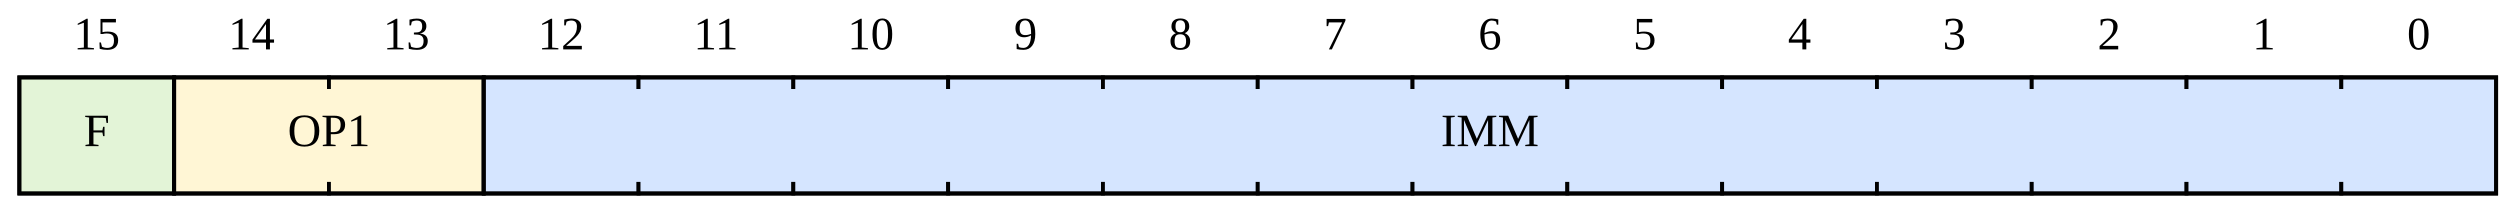
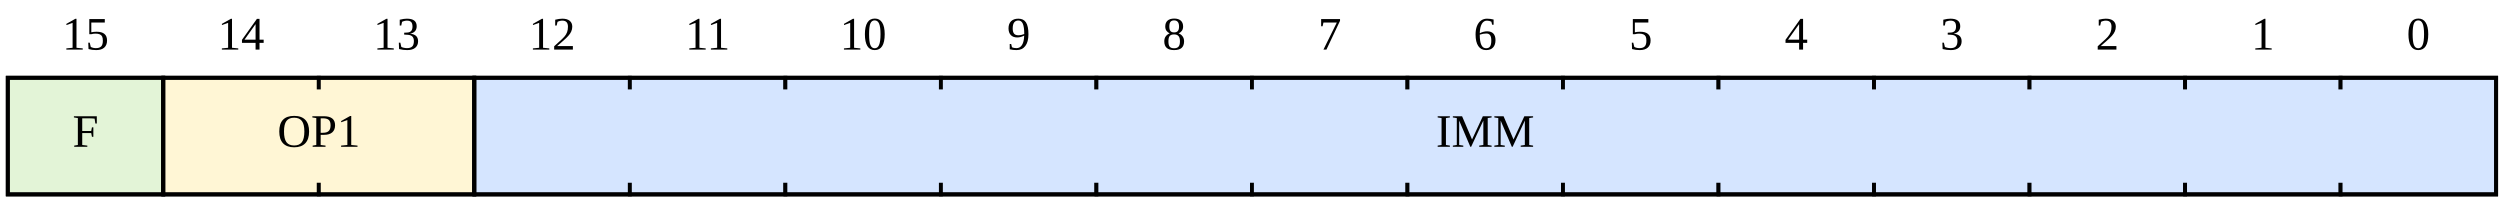
- <svg xmlns="http://www.w3.org/2000/svg" version="1.1" width="646" height="51">
-   <rect x="0" y="0" width="646" height="51" stroke="white" fill="white" />
-   <text x="25.0" y="10.0" fill="black" text-anchor="middle" dominant-baseline="middle">15</text>
-   <text x="65.0" y="10.0" fill="black" text-anchor="middle" dominant-baseline="middle">14</text>
-   <text x="105.0" y="10.0" fill="black" text-anchor="middle" dominant-baseline="middle">13</text>
-   <text x="145.0" y="10.0" fill="black" text-anchor="middle" dominant-baseline="middle">12</text>
-   <text x="185.0" y="10.0" fill="black" text-anchor="middle" dominant-baseline="middle">11</text>
-   <text x="225.0" y="10.0" fill="black" text-anchor="middle" dominant-baseline="middle">10</text>
-   <text x="265.0" y="10.0" fill="black" text-anchor="middle" dominant-baseline="middle">9</text>
-   <text x="305.0" y="10.0" fill="black" text-anchor="middle" dominant-baseline="middle">8</text>
-   <text x="345.0" y="10.0" fill="black" text-anchor="middle" dominant-baseline="middle">7</text>
-   <text x="385.0" y="10.0" fill="black" text-anchor="middle" dominant-baseline="middle">6</text>
-   <text x="425.0" y="10.0" fill="black" text-anchor="middle" dominant-baseline="middle">5</text>
-   <text x="465.0" y="10.0" fill="black" text-anchor="middle" dominant-baseline="middle">4</text>
-   <text x="505.0" y="10.0" fill="black" text-anchor="middle" dominant-baseline="middle">3</text>
-   <text x="545.0" y="10.0" fill="black" text-anchor="middle" dominant-baseline="middle">2</text>
-   <text x="585.0" y="10.0" fill="black" text-anchor="middle" dominant-baseline="middle">1</text>
-   <text x="625.0" y="10.0" fill="black" text-anchor="middle" dominant-baseline="middle">0</text>
-   <rect x="5" y="20" width="40" height="30" stroke="black" fill="#e3f4d7" />
-   <rect x="5" y="20" width="40" height="30" stroke="black" fill="none" />
-   <text x="25.0" y="35.0" fill="black" text-anchor="middle" dominant-baseline="middle">F</text>
-   <rect x="45" y="20" width="40" height="30" stroke="black" fill="#fff6d5" />
-   <rect x="85" y="20" width="40" height="30" stroke="black" fill="#fff6d5" />
-   <rect x="48" y="23" width="74" height="24" stroke="none" fill="#fff6d5" />
-   <rect x="45" y="20" width="80" height="30" stroke="black" fill="none" />
-   <text x="85.0" y="35.0" fill="black" text-anchor="middle" dominant-baseline="middle">OP1</text>
-   <rect x="125" y="20" width="40" height="30" stroke="black" fill="#d5e5ff" />
-   <rect x="165" y="20" width="40" height="30" stroke="black" fill="#d5e5ff" />
-   <rect x="205" y="20" width="40" height="30" stroke="black" fill="#d5e5ff" />
-   <rect x="245" y="20" width="40" height="30" stroke="black" fill="#d5e5ff" />
-   <rect x="285" y="20" width="40" height="30" stroke="black" fill="#d5e5ff" />
-   <rect x="325" y="20" width="40" height="30" stroke="black" fill="#d5e5ff" />
-   <rect x="365" y="20" width="40" height="30" stroke="black" fill="#d5e5ff" />
-   <rect x="405" y="20" width="40" height="30" stroke="black" fill="#d5e5ff" />
-   <rect x="445" y="20" width="40" height="30" stroke="black" fill="#d5e5ff" />
-   <rect x="485" y="20" width="40" height="30" stroke="black" fill="#d5e5ff" />
-   <rect x="525" y="20" width="40" height="30" stroke="black" fill="#d5e5ff" />
-   <rect x="565" y="20" width="40" height="30" stroke="black" fill="#d5e5ff" />
-   <rect x="605" y="20" width="40" height="30" stroke="black" fill="#d5e5ff" />
-   <rect x="128" y="23" width="514" height="24" stroke="none" fill="#d5e5ff" />
-   <rect x="125" y="20" width="520" height="30" stroke="black" fill="none" />
-   <text x="385.0" y="35.0" fill="black" text-anchor="middle" dominant-baseline="middle">IMM</text>
+ <svg xmlns="http://www.w3.org/2000/svg" version="1.1" width="643" height="51">
+   <rect x="0" y="0" width="643" height="51" stroke="white" fill="white" />
+   <text x="22.0" y="10.0" fill="black" text-anchor="middle" dominant-baseline="middle">15</text>
+   <text x="62.0" y="10.0" fill="black" text-anchor="middle" dominant-baseline="middle">14</text>
+   <text x="102.0" y="10.0" fill="black" text-anchor="middle" dominant-baseline="middle">13</text>
+   <text x="142.0" y="10.0" fill="black" text-anchor="middle" dominant-baseline="middle">12</text>
+   <text x="182.0" y="10.0" fill="black" text-anchor="middle" dominant-baseline="middle">11</text>
+   <text x="222.0" y="10.0" fill="black" text-anchor="middle" dominant-baseline="middle">10</text>
+   <text x="262.0" y="10.0" fill="black" text-anchor="middle" dominant-baseline="middle">9</text>
+   <text x="302.0" y="10.0" fill="black" text-anchor="middle" dominant-baseline="middle">8</text>
+   <text x="342.0" y="10.0" fill="black" text-anchor="middle" dominant-baseline="middle">7</text>
+   <text x="382.0" y="10.0" fill="black" text-anchor="middle" dominant-baseline="middle">6</text>
+   <text x="422.0" y="10.0" fill="black" text-anchor="middle" dominant-baseline="middle">5</text>
+   <text x="462.0" y="10.0" fill="black" text-anchor="middle" dominant-baseline="middle">4</text>
+   <text x="502.0" y="10.0" fill="black" text-anchor="middle" dominant-baseline="middle">3</text>
+   <text x="542.0" y="10.0" fill="black" text-anchor="middle" dominant-baseline="middle">2</text>
+   <text x="582.0" y="10.0" fill="black" text-anchor="middle" dominant-baseline="middle">1</text>
+   <text x="622.0" y="10.0" fill="black" text-anchor="middle" dominant-baseline="middle">0</text>
+   <rect x="2" y="20" width="40" height="30" stroke="black" fill="#e3f4d7" />
+   <rect x="2" y="20" width="40" height="30" stroke="black" fill="none" />
+   <text x="22.0" y="35.0" fill="black" text-anchor="middle" dominant-baseline="middle">F</text>
+   <rect x="42" y="20" width="40" height="30" stroke="black" fill="#fff6d5" />
+   <rect x="82" y="20" width="40" height="30" stroke="black" fill="#fff6d5" />
+   <rect x="45" y="23" width="74" height="24" stroke="none" fill="#fff6d5" />
+   <rect x="42" y="20" width="80" height="30" stroke="black" fill="none" />
+   <text x="82.0" y="35.0" fill="black" text-anchor="middle" dominant-baseline="middle">OP1</text>
+   <rect x="122" y="20" width="40" height="30" stroke="black" fill="#d5e5ff" />
+   <rect x="162" y="20" width="40" height="30" stroke="black" fill="#d5e5ff" />
+   <rect x="202" y="20" width="40" height="30" stroke="black" fill="#d5e5ff" />
+   <rect x="242" y="20" width="40" height="30" stroke="black" fill="#d5e5ff" />
+   <rect x="282" y="20" width="40" height="30" stroke="black" fill="#d5e5ff" />
+   <rect x="322" y="20" width="40" height="30" stroke="black" fill="#d5e5ff" />
+   <rect x="362" y="20" width="40" height="30" stroke="black" fill="#d5e5ff" />
+   <rect x="402" y="20" width="40" height="30" stroke="black" fill="#d5e5ff" />
+   <rect x="442" y="20" width="40" height="30" stroke="black" fill="#d5e5ff" />
+   <rect x="482" y="20" width="40" height="30" stroke="black" fill="#d5e5ff" />
+   <rect x="522" y="20" width="40" height="30" stroke="black" fill="#d5e5ff" />
+   <rect x="562" y="20" width="40" height="30" stroke="black" fill="#d5e5ff" />
+   <rect x="602" y="20" width="40" height="30" stroke="black" fill="#d5e5ff" />
+   <rect x="125" y="23" width="514" height="24" stroke="none" fill="#d5e5ff" />
+   <rect x="122" y="20" width="520" height="30" stroke="black" fill="none" />
+   <text x="382.0" y="35.0" fill="black" text-anchor="middle" dominant-baseline="middle">IMM</text>
</svg>
